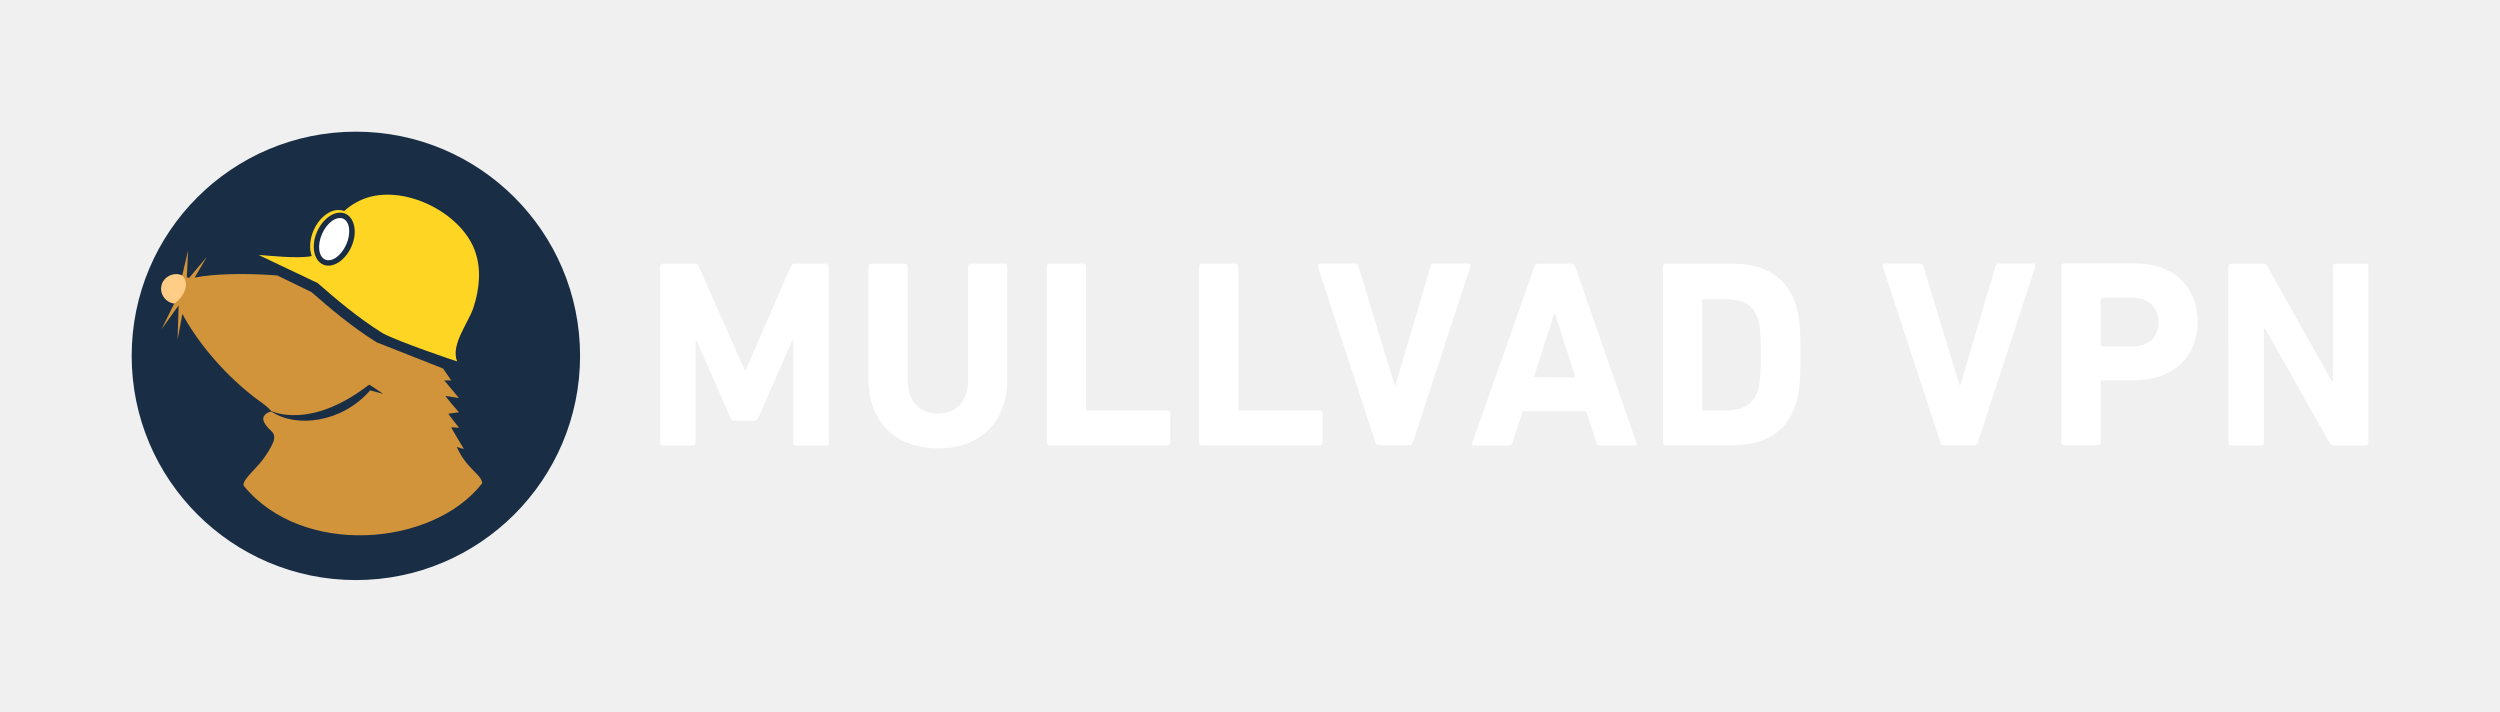
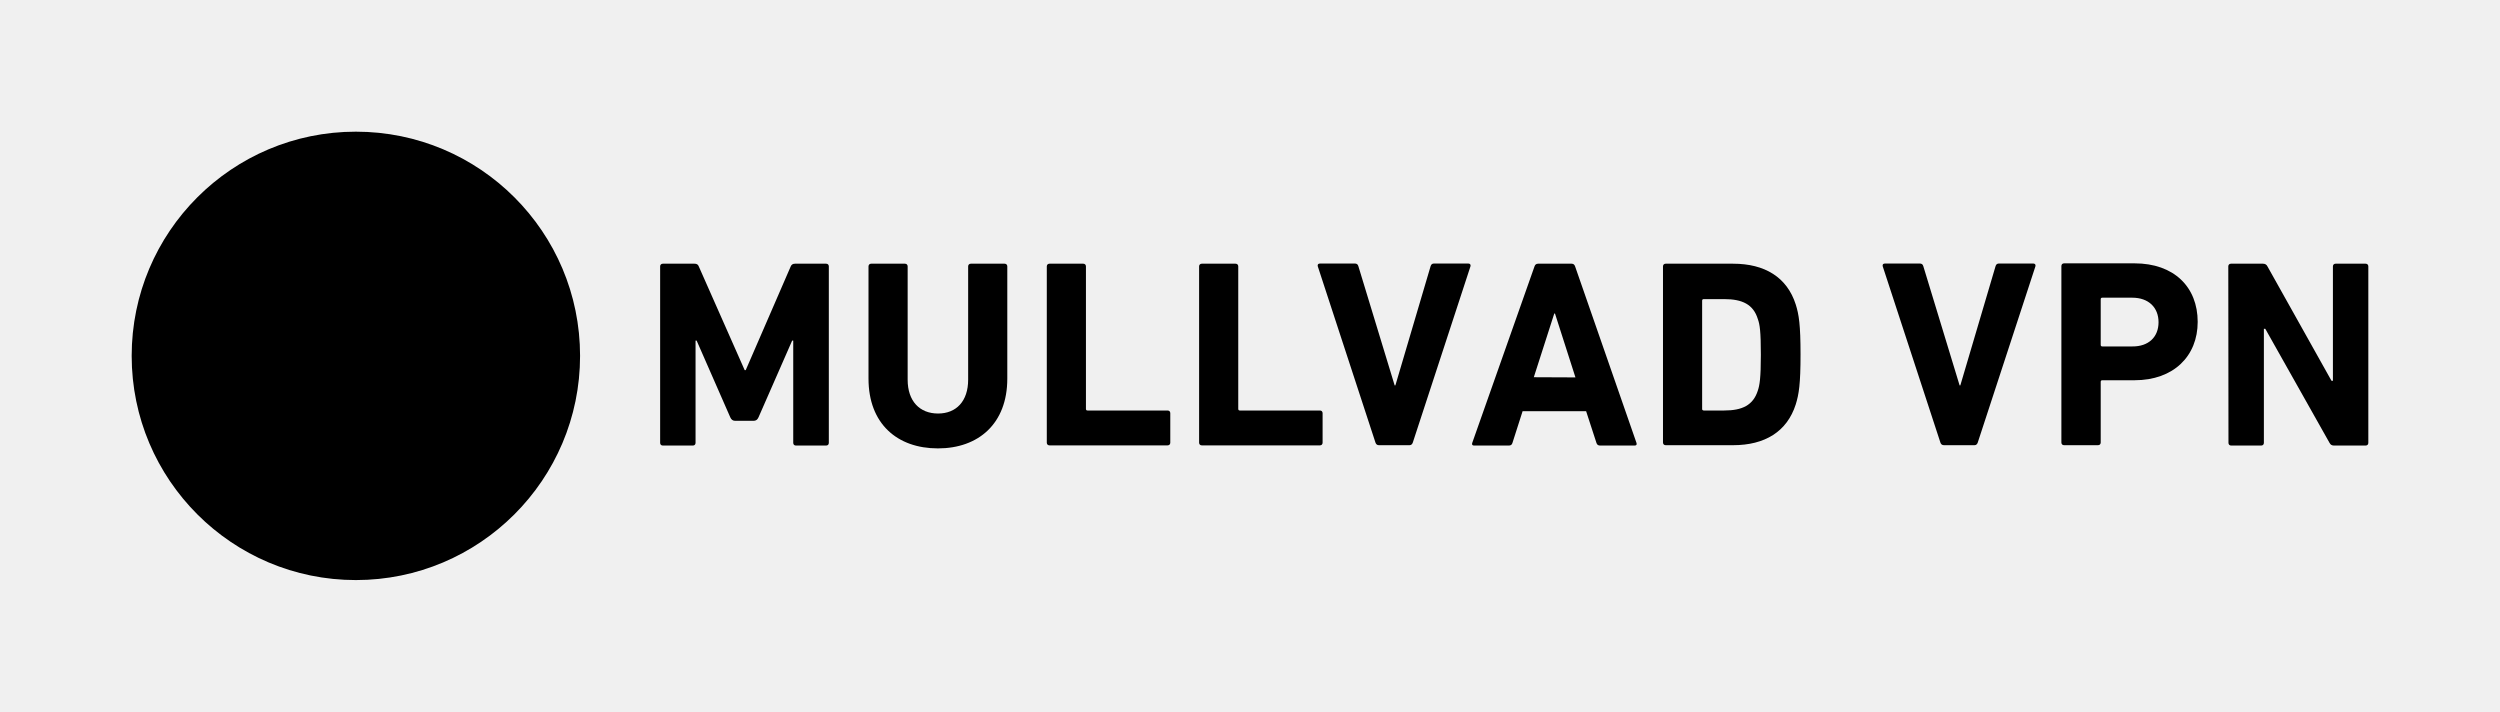
<svg xmlns="http://www.w3.org/2000/svg" version="1.1" id="Mullvad_VPN_Logo_Color_Neg" x="0px" y="0px" viewBox="0 0 1405 400" style="enable-background:new 0 0 1405 400;" xml:space="preserve">
  <style type="text/css">
	.background{fill-rule:evenodd;clip-rule:evenodd;fill:#192E45;}
	.fur{fill-rule:evenodd;clip-rule:evenodd;fill:#D2943B;}
	.nose{fill-rule:evenodd;clip-rule:evenodd;fill:#FFCD86;}
	.helmet{fill-rule:evenodd;clip-rule:evenodd;fill:#FFD524;}
	.lamp-light{fill:#FFFFFF;}
	.lamp-ring{fill:#192E45;}
	.text{fill:#FFFFFF;}
</style>
  <g id="mole">
-     <path id="bg" class="background" d="M74,200c0,69.6,56.5,126,126,126   s126-56.4,126-126S269.6,74,200,74S74,130.4,74,200L74,200L74,200L74,200z" />
+     <path id="bg" className="background" d="M74,200c0,69.6,56.5,126,126,126   s126-56.4,126-126S269.6,74,200,74S74,130.4,74,200L74,200L74,200L74,200z" />
    <g id="body">
-       <path id="fur" class="fur" d="M97.9,170.6L90.8,185l9.6-13.4    c0,0.1-0.6,19.3-0.6,19.3l2.7-14.5c7.2,13.7,23.1,34.8,45.4,50.5c1.7,1.2,3.9,3.3,4.6,4.1c0,0,21.3,10.8,54.1-14.2    c0.3-0.2,0.7-0.4,1-0.6l0.5,0.3l7.2,4.8c-2.5-0.7-7.3-1.9-7.3-1.9c-15.8,18.2-41.5,21.2-55.3,12c-0.6-0.4-4,1-4.6,3    c-0.4,1.1,0,2.3,0.5,3.2c2.8,5.2,7,4.7,5,10.8c-1.4,3.3-3.4,6.5-5.6,9.5c-4.6,6.2-11.8,11.7-11.1,15    c32.6,40.2,106.1,34.6,134.1-1.3c-0.4-5.2-8.6-7.7-14.3-20.4c1.6,0.5,4,1.2,4,1.1c0-0.1-6.8-11.1-7.1-12.2l4.4,0.3    c0,0-5.8-7.2-6-7.9l5.9-0.8c0,0-7.4-8.5-7.5-9.2l7.5,1.2l-8.2-9.9h3.9l-4.6-6.7l-37.3-14.7c-14.3-8.9-27-19.8-36.6-28.2l-19.3-9.4    c-18.5-1.4-35.8-0.9-46.4,1.2l6.8-11.6l-9.9,11.8c-0.6-0.2-1.3-0.4-1.3-0.4l0.7-15l-3.3,14L97.9,170.6z" />
-       <path id="nose" class="nose" d="M102.4,154.8c-4.9-2.3-10.6,1-11.6,5.5    c-1.2,4.3,1.8,9.6,7.1,10.3C102.9,167.5,107.2,159.5,102.4,154.8z" />
+       <path id="fur" className="fur" d="M97.9,170.6L90.8,185l9.6-13.4    c0,0.1-0.6,19.3-0.6,19.3l2.7-14.5c7.2,13.7,23.1,34.8,45.4,50.5c1.7,1.2,3.9,3.3,4.6,4.1c0,0,21.3,10.8,54.1-14.2    c0.3-0.2,0.7-0.4,1-0.6l0.5,0.3l7.2,4.8c-2.5-0.7-7.3-1.9-7.3-1.9c-15.8,18.2-41.5,21.2-55.3,12c-0.6-0.4-4,1-4.6,3    c-0.4,1.1,0,2.3,0.5,3.2c2.8,5.2,7,4.7,5,10.8c-1.4,3.3-3.4,6.5-5.6,9.5c-4.6,6.2-11.8,11.7-11.1,15    c32.6,40.2,106.1,34.6,134.1-1.3c-0.4-5.2-8.6-7.7-14.3-20.4c1.6,0.5,4,1.2,4,1.1c0-0.1-6.8-11.1-7.1-12.2l4.4,0.3    c0,0-5.8-7.2-6-7.9l5.9-0.8c0,0-7.4-8.5-7.5-9.2l7.5,1.2l-8.2-9.9h3.9l-4.6-6.7l-37.3-14.7c-14.3-8.9-27-19.8-36.6-28.2l-19.3-9.4    c-18.5-1.4-35.8-0.9-46.4,1.2l6.8-11.6l-9.9,11.8c-0.6-0.2-1.3-0.4-1.3-0.4l0.7-15l-3.3,14L97.9,170.6z" />
+       <path id="nose" className="nose" d="M102.4,154.8c-4.9-2.3-10.6,1-11.6,5.5    c-1.2,4.3,1.8,9.6,7.1,10.3C102.9,167.5,107.2,159.5,102.4,154.8z" />
    </g>
    <g id="helmet">
-       <path id="helmet" class="helmet" d="M175.2,143.9c-1.5-4.1-1.1-9.4,1-14.4    c3-6.9,8.7-11.5,14.1-11.5c1.1,0,2.1,0.2,3.1,0.6c3.1-2.8,6.7-5.1,10.7-6.7c22-8.8,54.3,6.9,62.6,28.5c4,10.5,2.8,21.9-0.6,32.4    c-2.8,8.6-13,21-9.2,30.3c-1.5-0.4-32.8-11-41.8-15.8c-14.1-8.8-26.7-19.6-36.2-27.9l-0.3-0.3l-32-15.2c-0.4-0.2-0.8-0.4-1.1-0.6    C149.9,143.5,167.4,145.6,175.2,143.9" />
+       <path id="helmet" className="helmet" d="M175.2,143.9c-1.5-4.1-1.1-9.4,1-14.4    c3-6.9,8.7-11.5,14.1-11.5c1.1,0,2.1,0.2,3.1,0.6c3.1-2.8,6.7-5.1,10.7-6.7c22-8.8,54.3,6.9,62.6,28.5c4,10.5,2.8,21.9-0.6,32.4    c-2.8,8.6-13,21-9.2,30.3c-1.5-0.4-32.8-11-41.8-15.8c-14.1-8.8-26.7-19.6-36.2-27.9l-0.3-0.3l-32-15.2c-0.4-0.2-0.8-0.4-1.1-0.6    C149.9,143.5,167.4,145.6,175.2,143.9" />
      <g id="lamp">
-         <ellipse id="lamp-light" transform="matrix(0.4007 -0.9162 0.9162 0.4007 -10.6017 252.6081)" class="lamp-light" cx="187.8" cy="134.4" rx="13.6" ry="8.1" />
-         <path id="lamp-ring" class="lamp-ring" d="M194.1,120.1     c-5.3-2.3-12.4,2.2-15.9,10.1s-1.9,16.1,3.4,18.5c5.3,2.3,12.4-2.2,15.9-10.1C201,130.7,199.4,122.5,194.1,120.1z M194.6,137.4     c-2.8,6.3-8.1,10.1-11.8,8.5c-3.8-1.7-4.6-8.1-1.8-14.5c2.8-6.3,8.1-10.1,11.9-8.5C196.6,124.6,197.4,131.1,194.6,137.4z" />
+         <ellipse id="lamp-light" transform="matrix(0.4007 -0.9162 0.9162 0.4007 -10.6017 252.6081)" className="lamp-light" cx="187.8" cy="134.4" rx="13.6" ry="8.1" />
+         <path id="lamp-ring" className="lamp-ring" d="M194.1,120.1     c-5.3-2.3-12.4,2.2-15.9,10.1s-1.9,16.1,3.4,18.5c5.3,2.3,12.4-2.2,15.9-10.1C201,130.7,199.4,122.5,194.1,120.1z M194.6,137.4     c-2.8,6.3-8.1,10.1-11.8,8.5c-3.8-1.7-4.6-8.1-1.8-14.5c2.8-6.3,8.1-10.1,11.9-8.5C196.6,124.6,197.4,131.1,194.6,137.4z" />
      </g>
    </g>
  </g>
  <g id="text">
-     <path class="text" d="M371,149.7c0-0.9,0.6-1.5,1.5-1.5h17.8c1.2,0,2,0.4,2.4,1.5l25.8,58.3h0.6l25.3-58.3c0.4-1,1.2-1.5,2.4-1.5   h17.5c0.9,0,1.5,0.6,1.5,1.5v99.2c0,0.9-0.6,1.5-1.5,1.5h-17c-0.9,0-1.5-0.6-1.5-1.5v-57.5h-0.6l-18.9,43.1c-0.6,1.4-1.5,2-2.8,2   h-10.3c-1.3,0-2.2-0.6-2.8-2l-18.9-43.1h-0.6v57.5c0,0.9-0.6,1.5-1.5,1.5h-16.9c-0.9,0-1.5-0.6-1.5-1.5V149.7z" />
-     <path class="text" d="M488.1,212.8v-63.1c0-0.9,0.6-1.5,1.5-1.5h19c0.9,0,1.5,0.6,1.5,1.5v63.7c0,12.1,6.8,19,17.1,19   c10.2,0,16.9-6.9,16.9-19v-63.7c0-0.9,0.6-1.5,1.5-1.5h19c0.9,0,1.5,0.6,1.5,1.5v63.1c0,25.3-16.2,39.2-39,39.2   C504.3,252,488.1,238.2,488.1,212.8z" />
-     <path class="text" d="M588.3,149.7c0-0.9,0.6-1.5,1.5-1.5h19c0.9,0,1.5,0.6,1.5,1.5v80.1c0,0.6,0.3,0.9,0.9,0.9h45   c0.9,0,1.5,0.6,1.5,1.5v16.6c0,0.9-0.6,1.5-1.5,1.5h-66.4c-0.9,0-1.5-0.6-1.5-1.5V149.7z" />
-     <path class="text" d="M673.9,149.7c0-0.9,0.6-1.5,1.5-1.5h19c0.9,0,1.5,0.6,1.5,1.5v80.1c0,0.6,0.3,0.9,0.9,0.9h45   c0.9,0,1.5,0.6,1.5,1.5v16.6c0,0.9-0.6,1.5-1.5,1.5h-66.4c-0.9,0-1.5-0.6-1.5-1.5V149.7z" />
-     <path class="text" d="M774.9,250.2c-1,0-1.6-0.6-1.9-1.5l-32.4-99c-0.3-1.1,0.3-1.6,1.3-1.6h19.5c1,0,1.7,0.4,2,1.5l20.4,67h0.4   l19.8-67c0.3-1,0.9-1.5,1.9-1.5h19.3c0.9,0,1.5,0.6,1.2,1.6l-32.4,99c-0.3,0.9-0.9,1.5-1.8,1.5H774.9L774.9,250.2z" />
-     <path class="text" d="M862.4,149.7c0.3-0.9,0.9-1.5,2-1.5h18.9c1,0,1.6,0.6,1.9,1.5l34.5,99.2c0.3,0.9,0,1.5-1,1.5h-19.5   c-1,0-1.7-0.5-2-1.5l-5.8-17.8h-35.7l-5.7,17.8c-0.3,1-0.9,1.5-2,1.5h-19.6c-1,0-1.3-0.6-1-1.5L862.4,149.7z M885.4,212.1   l-11.5-35.9h-0.4L862,212L885.4,212.1L885.4,212.1z" />
-     <path class="text" d="M934.6,149.7c0-0.9,0.6-1.5,1.5-1.5H974c17.8,0,30.3,7.6,35.2,22.9c1.8,5.7,2.7,11.4,2.7,28.1   s-0.9,22.3-2.7,28.1c-4.9,15.3-17.4,22.9-35.2,22.9h-37.9c-0.9,0-1.5-0.6-1.5-1.5V149.7z M957.5,230.7H969c10.2,0,16.3-3,18.9-11.2   c1-3,1.7-6.9,1.7-20.1c0-13.2-0.6-17.1-1.7-20.1c-2.5-8.2-8.7-11.2-18.9-11.2h-11.5c-0.6,0-0.9,0.3-0.9,0.9v61   C956.6,230.2,956.9,230.7,957.5,230.7z" />
-     <path class="text" d="M1092.5,250.2c-1.1,0-1.7-0.6-2-1.5l-32.4-99c-0.3-1.1,0.3-1.6,1.3-1.6h19.5c1,0,1.7,0.4,2,1.5l20.4,67h0.4   l19.8-67c0.3-1,0.9-1.5,1.9-1.5h19.3c0.9,0,1.5,0.6,1.2,1.6l-32.4,99c-0.3,0.9-0.9,1.5-1.8,1.5H1092.5L1092.5,250.2z" />
-     <path class="text" d="M1160,250.2c-0.9,0-1.5-0.6-1.5-1.5v-99.2c0-0.9,0.6-1.5,1.5-1.5h39.6c22.2,0,35.5,13.3,35.5,32.9   c0,19.2-13.5,32.8-35.5,32.8h-18.1c-0.6,0-0.9,0.3-0.9,0.9v34.1c0,0.9-0.6,1.5-1.5,1.5L1160,250.2L1160,250.2z M1213.1,181.1   c0-8.2-5.5-13.8-14.8-13.8h-16.8c-0.6,0-0.9,0.3-0.9,0.9v25.6c0,0.6,0.3,0.9,0.9,0.9h16.8C1207.5,194.8,1213.1,189.4,1213.1,181.1z   " />
-     <path class="text" d="M1252.3,149.7c0-0.9,0.6-1.5,1.5-1.5h18c1,0,2,0.4,2.5,1.5l36,64.3h0.8v-64.3c0-0.9,0.6-1.5,1.5-1.5h16.9   c0.9,0,1.5,0.6,1.5,1.5v99.2c0,0.9-0.6,1.5-1.5,1.5h-17.8c-1.2,0-2-0.5-2.5-1.5l-36.1-64.1h-0.8v64.1c0,0.9-0.6,1.5-1.5,1.5h-16.9   c-0.9,0-1.5-0.6-1.5-1.5L1252.3,149.7L1252.3,149.7z" />
+     <path className="text" d="M371,149.7c0-0.9,0.6-1.5,1.5-1.5h17.8c1.2,0,2,0.4,2.4,1.5l25.8,58.3h0.6l25.3-58.3c0.4-1,1.2-1.5,2.4-1.5   h17.5c0.9,0,1.5,0.6,1.5,1.5v99.2c0,0.9-0.6,1.5-1.5,1.5h-17c-0.9,0-1.5-0.6-1.5-1.5v-57.5h-0.6l-18.9,43.1c-0.6,1.4-1.5,2-2.8,2   h-10.3c-1.3,0-2.2-0.6-2.8-2l-18.9-43.1h-0.6v57.5c0,0.9-0.6,1.5-1.5,1.5h-16.9c-0.9,0-1.5-0.6-1.5-1.5V149.7z" />
+     <path className="text" d="M488.1,212.8v-63.1c0-0.9,0.6-1.5,1.5-1.5h19c0.9,0,1.5,0.6,1.5,1.5v63.7c0,12.1,6.8,19,17.1,19   c10.2,0,16.9-6.9,16.9-19v-63.7c0-0.9,0.6-1.5,1.5-1.5h19c0.9,0,1.5,0.6,1.5,1.5v63.1c0,25.3-16.2,39.2-39,39.2   C504.3,252,488.1,238.2,488.1,212.8z" />
+     <path className="text" d="M588.3,149.7c0-0.9,0.6-1.5,1.5-1.5h19c0.9,0,1.5,0.6,1.5,1.5v80.1c0,0.6,0.3,0.9,0.9,0.9h45   c0.9,0,1.5,0.6,1.5,1.5v16.6c0,0.9-0.6,1.5-1.5,1.5h-66.4c-0.9,0-1.5-0.6-1.5-1.5V149.7z" />
+     <path className="text" d="M673.9,149.7c0-0.9,0.6-1.5,1.5-1.5h19c0.9,0,1.5,0.6,1.5,1.5v80.1c0,0.6,0.3,0.9,0.9,0.9h45   c0.9,0,1.5,0.6,1.5,1.5v16.6c0,0.9-0.6,1.5-1.5,1.5h-66.4c-0.9,0-1.5-0.6-1.5-1.5V149.7z" />
+     <path className="text" d="M774.9,250.2c-1,0-1.6-0.6-1.9-1.5l-32.4-99c-0.3-1.1,0.3-1.6,1.3-1.6h19.5c1,0,1.7,0.4,2,1.5l20.4,67h0.4   l19.8-67c0.3-1,0.9-1.5,1.9-1.5h19.3c0.9,0,1.5,0.6,1.2,1.6l-32.4,99c-0.3,0.9-0.9,1.5-1.8,1.5H774.9L774.9,250.2z" />
+     <path className="text" d="M862.4,149.7c0.3-0.9,0.9-1.5,2-1.5h18.9c1,0,1.6,0.6,1.9,1.5l34.5,99.2c0.3,0.9,0,1.5-1,1.5h-19.5   c-1,0-1.7-0.5-2-1.5l-5.8-17.8h-35.7l-5.7,17.8c-0.3,1-0.9,1.5-2,1.5h-19.6c-1,0-1.3-0.6-1-1.5L862.4,149.7z M885.4,212.1   l-11.5-35.9h-0.4L862,212L885.4,212.1L885.4,212.1z" />
+     <path className="text" d="M934.6,149.7c0-0.9,0.6-1.5,1.5-1.5H974c17.8,0,30.3,7.6,35.2,22.9c1.8,5.7,2.7,11.4,2.7,28.1   s-0.9,22.3-2.7,28.1c-4.9,15.3-17.4,22.9-35.2,22.9h-37.9c-0.9,0-1.5-0.6-1.5-1.5V149.7z M957.5,230.7H969c10.2,0,16.3-3,18.9-11.2   c1-3,1.7-6.9,1.7-20.1c0-13.2-0.6-17.1-1.7-20.1c-2.5-8.2-8.7-11.2-18.9-11.2h-11.5c-0.6,0-0.9,0.3-0.9,0.9v61   C956.6,230.2,956.9,230.7,957.5,230.7z" />
+     <path className="text" d="M1092.5,250.2c-1.1,0-1.7-0.6-2-1.5l-32.4-99c-0.3-1.1,0.3-1.6,1.3-1.6h19.5c1,0,1.7,0.4,2,1.5l20.4,67h0.4   l19.8-67c0.3-1,0.9-1.5,1.9-1.5h19.3c0.9,0,1.5,0.6,1.2,1.6l-32.4,99c-0.3,0.9-0.9,1.5-1.8,1.5H1092.5L1092.5,250.2z" />
+     <path className="text" d="M1160,250.2c-0.9,0-1.5-0.6-1.5-1.5v-99.2c0-0.9,0.6-1.5,1.5-1.5h39.6c22.2,0,35.5,13.3,35.5,32.9   c0,19.2-13.5,32.8-35.5,32.8h-18.1c-0.6,0-0.9,0.3-0.9,0.9v34.1c0,0.9-0.6,1.5-1.5,1.5L1160,250.2L1160,250.2z M1213.1,181.1   c0-8.2-5.5-13.8-14.8-13.8h-16.8c-0.6,0-0.9,0.3-0.9,0.9v25.6c0,0.6,0.3,0.9,0.9,0.9h16.8C1207.5,194.8,1213.1,189.4,1213.1,181.1z   " />
+     <path className="text" d="M1252.3,149.7c0-0.9,0.6-1.5,1.5-1.5h18c1,0,2,0.4,2.5,1.5l36,64.3h0.8v-64.3c0-0.9,0.6-1.5,1.5-1.5h16.9   c0.9,0,1.5,0.6,1.5,1.5v99.2c0,0.9-0.6,1.5-1.5,1.5h-17.8c-1.2,0-2-0.5-2.5-1.5l-36.1-64.1h-0.8v64.1c0,0.9-0.6,1.5-1.5,1.5h-16.9   c-0.9,0-1.5-0.6-1.5-1.5L1252.3,149.7L1252.3,149.7z" />
  </g>
</svg>
